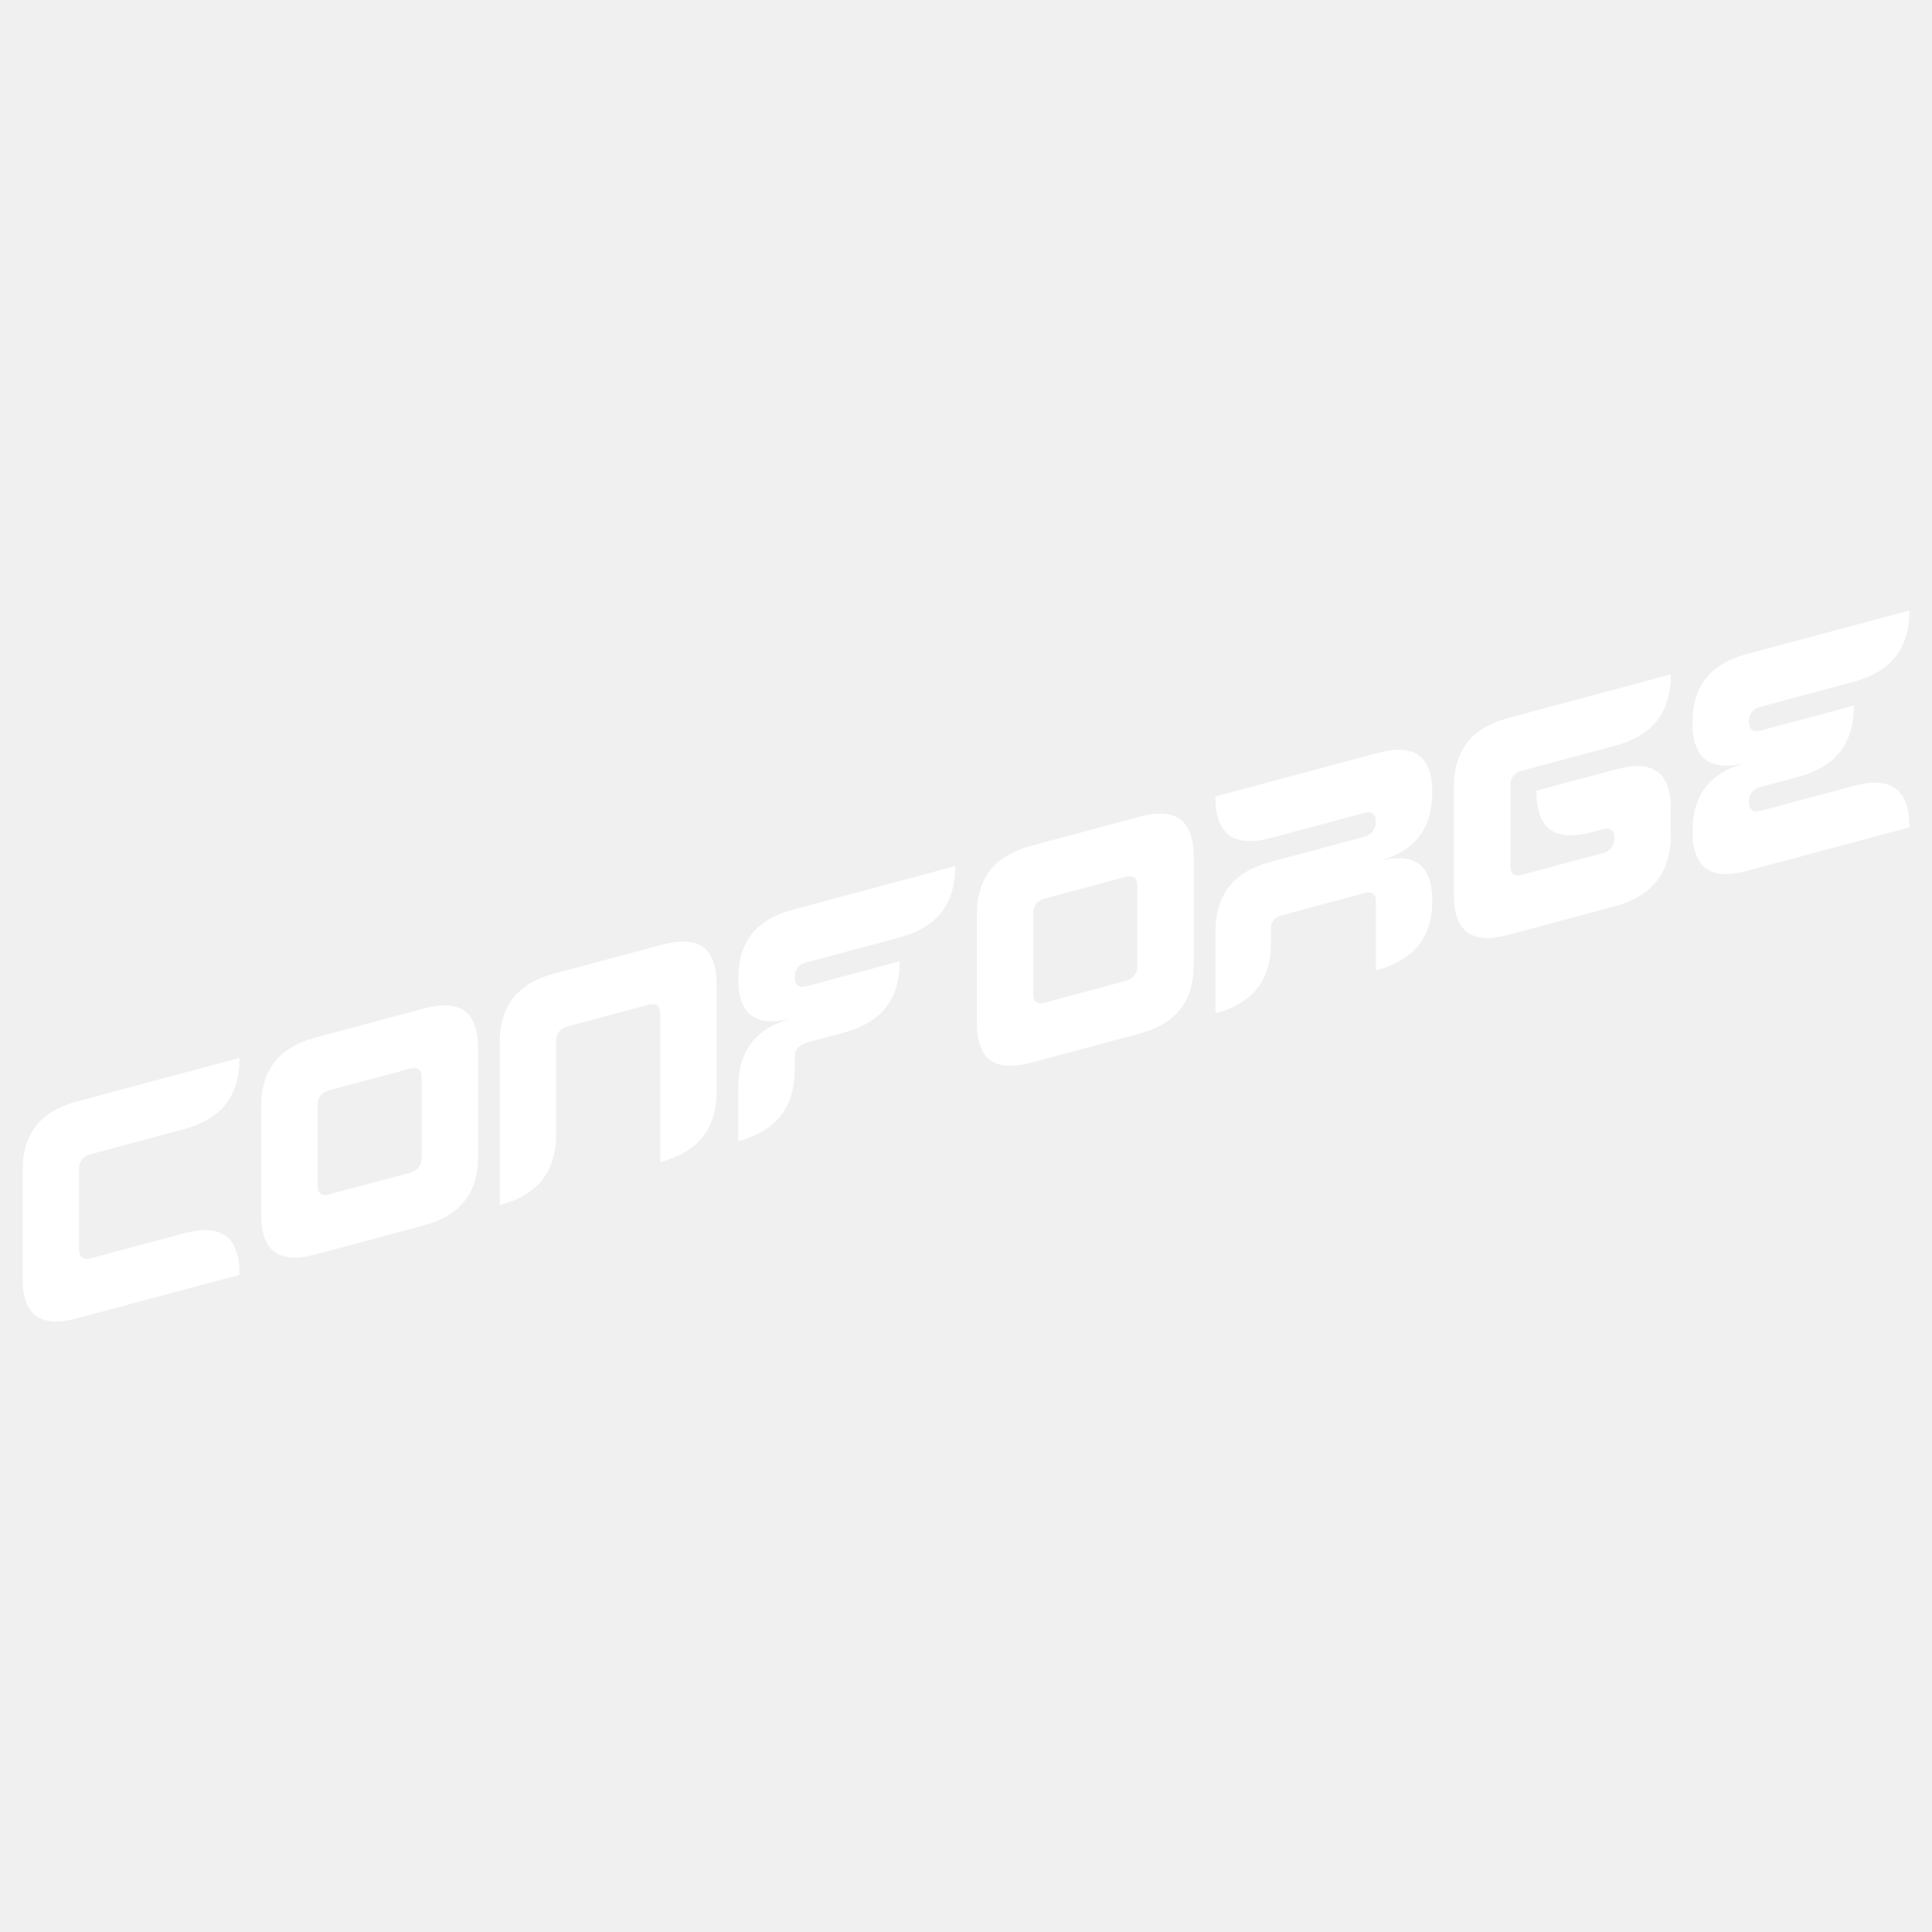
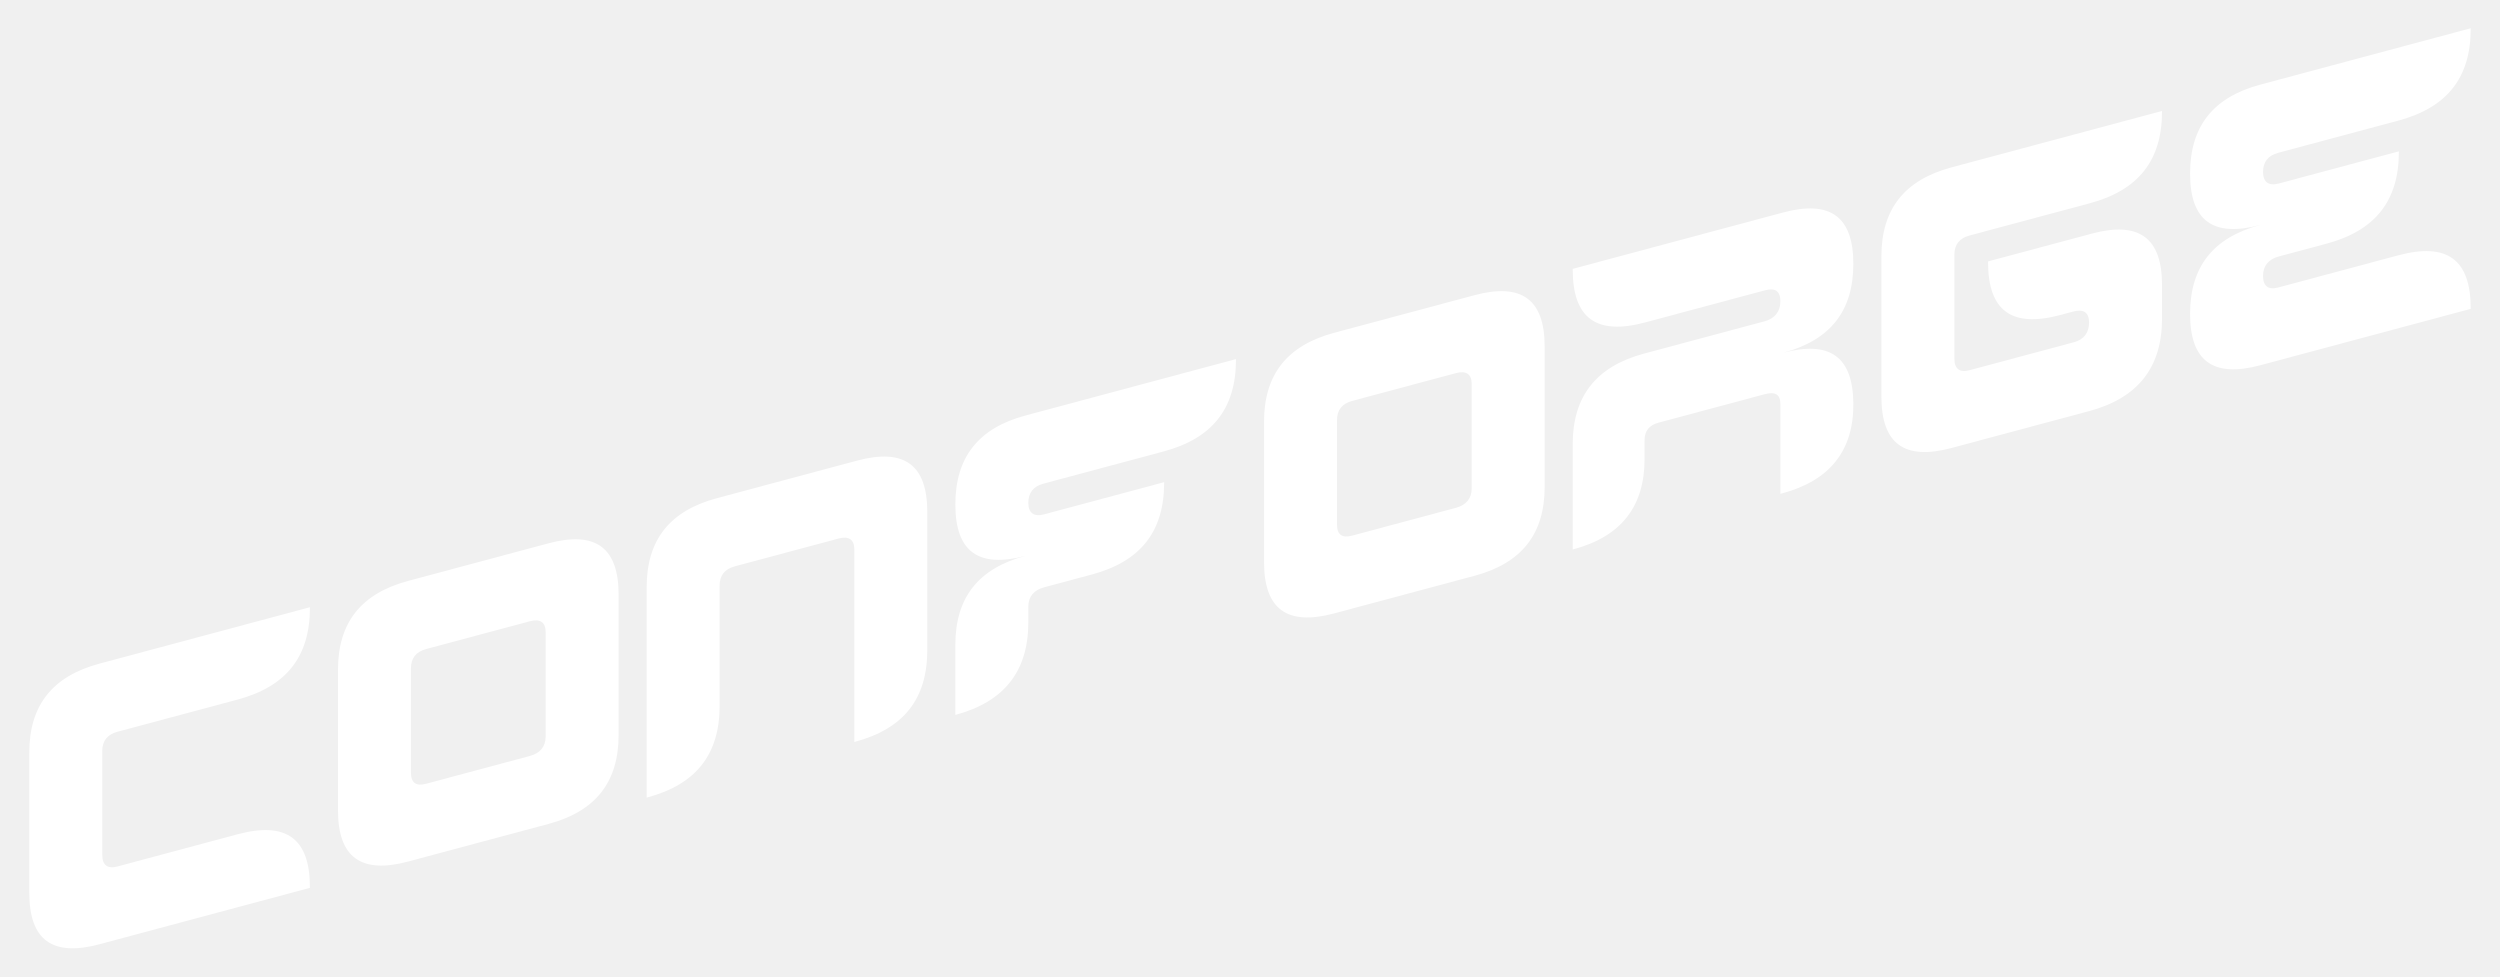
- <svg xmlns="http://www.w3.org/2000/svg" width="512" height="512" viewBox="0 0 512 512" version="1.1" id="svg1">
+ <svg xmlns="http://www.w3.org/2000/svg" width="512" height="200" viewBox="0 0 512 200" version="1.1" id="svg1">
  <defs id="defs1">
    <rect x="23.007" y="71.577" width="678.703" height="209.618" id="rect6" />
    <rect x="32.537" y="112.974" width="474.492" height="331.693" id="rect5" />
    <rect x="59.434" y="166.8" width="479.949" height="228.791" id="rect4" />
    <rect x="23.646" y="154.018" width="474.197" height="231.986" id="rect3" />
    <rect x="45.19" y="147.771" width="410.323" height="255.322" id="rect2" />
  </defs>
  <g id="layer1">
-     <rect style="display:none;fill:#000000;stroke:#ffffff;stroke-width:0" id="rect1" width="512" height="512" x="0" y="0" rx="64" ry="64" />
+     <rect style="display:none;fill:#000000;stroke:#ffffff;stroke-width:0" id="rect1" width="512" height="512" x="0" y="-156" rx="64" ry="64" />
    <path d="m 33.299,277.455 21.839,-5.852 27.299,69.121 -23.204,6.217 L 44.218,308.652 29.204,354.988 6,361.205 Z m 83.37,-22.339 32.758,-8.778 -10.919,24.765 -21.839,5.852 c -4.513,1.209 -8.372,3.845 -11.575,7.906 -3.203,4.061 -4.805,8.349 -4.805,12.862 0,4.513 1.602,7.942 4.805,10.287 3.203,2.345 7.061,2.913 11.575,1.703 l 59.243,-15.874 -10.919,24.765 -48.324,12.948 c -10.555,2.828 -19.564,1.511 -27.026,-3.951 -7.462,-5.462 -11.192,-13.471 -11.192,-24.027 0,-10.555 3.731,-20.564 11.192,-30.025 7.462,-9.461 16.47,-15.606 27.026,-18.434 z m 97.838,-26.216 -10.919,24.765 -49.137,13.166 v -21.839 z m 0,27.299 -10.919,24.765 -49.137,13.166 v -21.839 z m 26.485,20.202 -10.919,24.765 -75.622,20.263 V 299.589 Z m 5.837,-7.024 c -18.199,4.876 -27.299,-0.948 -27.299,-17.472 0,-16.234 9.1,-26.788 27.299,-31.665 l 67.433,-18.069 -10.919,24.765 -56.513,15.143 c -3.64,0.975 -5.46,2.3 -5.46,3.974 0,1.965 1.82,2.461 5.46,1.485 l 16.379,-4.389 c 18.199,-4.876 27.299,0.802 27.299,17.036 0,16.525 -9.1,27.225 -27.299,32.102 l -43.678,11.703 10.919,-24.765 32.758,-8.778 c 3.64,-0.975 5.46,-2.446 5.46,-4.411 0,-1.674 -1.82,-2.024 -5.46,-1.049 z m 137.481,-85.975 -10.919,24.765 -75.622,20.263 v -21.839 z m -26.485,34.395 -10.919,24.765 -49.137,13.166 v -21.839 z m 0,27.299 -10.919,24.765 -49.137,13.166 v -21.839 z m 6.77,-34.572 v -21.839 l 38.218,-10.24 c 18.199,-4.876 27.299,1.785 27.299,19.984 0,12.23 -4.095,21.444 -12.284,27.642 l 19.109,19.667 -27.299,7.315 -23.204,-26.541 v 32.758 l -21.839,5.852 v -43.678 l 38.218,-10.24 c 3.64,-0.975 5.46,-3.283 5.46,-6.923 0,-3.64 -1.82,-4.972 -5.46,-3.997 z m 92.269,29.874 -27.299,-69.121 23.204,-6.217 15.014,38.29 15.014,-46.336 L 506,150.795 478.701,234.545 Z" id="text4" style="font-size:96.346px;line-height:0.75;font-family:'Space Crusaders';-inkscape-font-specification:'Space Crusaders, Normal';text-align:center;letter-spacing:0px;word-spacing:0px;text-anchor:middle;white-space:pre;display:none;fill:#ffffff;stroke:#ffffff;stroke-width:0" aria-label="aceserv" />
-     <path d="m 20.943,309.804 c 0,-2.069 1.034,-3.381 3.103,-3.935 l 24.598,-6.591 c 10,-2.679 14.828,-8.801 14.828,-18.801 v -0.115 l -43.103,11.55 C 10.713,294.499 6,300.474 6,310.129 c 0,22.069 0,19.08 0,28.736 0,9.655 4.713,13.105 14.368,10.518 l 43.103,-11.55 v -0.115 c 0,-10 -4.828,-13.534 -14.828,-10.855 L 24.046,333.455 c -2.069,0.554 -3.103,-0.318 -3.103,-2.387 0,-8.736 0,-7.701 0,-21.264 z m 48.276,12.122 c 0,9.655 4.713,13.105 14.368,10.518 l 28.736,-7.7 c 9.655,-2.587 14.368,-8.562 14.368,-18.218 v -28.736 c 0,-9.655 -4.713,-13.105 -14.368,-10.518 l -28.736,7.7 c -9.655,2.587 -14.368,8.562 -14.368,18.218 z m 18.046,-5.41 c -2.069,0.554 -3.103,-0.203 -3.103,-2.272 v -21.379 c 0,-2.069 1.034,-3.381 3.103,-3.935 l 21.264,-5.698 c 2.069,-0.554 3.218,0.172 3.218,2.241 v 21.379 c 0,2.069 -1.149,3.411 -3.218,3.966 z m 87.816,-8.588 c 10,-2.679 14.828,-8.801 14.828,-18.801 v -28.276 c 0,-9.655 -4.713,-13.105 -14.368,-10.518 -9.655,2.587 -6.667,1.786 -28.736,7.7 -9.655,2.587 -14.368,8.562 -14.368,18.218 v 43.103 l 0.115,-0.031 c 10,-2.679 14.828,-8.801 14.828,-18.801 v -24.598 c 0,-2.069 1.034,-3.381 3.103,-3.935 13.563,-3.634 12.529,-3.357 21.264,-5.698 2.069,-0.554 3.218,0.172 3.218,2.241 v 39.425 z m 20.575,-5.513 c 10,-2.679 14.943,-8.946 14.943,-18.946 v -3.218 c 0,-2.069 1.149,-3.411 3.218,-3.966 l 9.77,-2.618 c 10,-2.679 14.828,-8.801 14.828,-18.801 v -0.115 l -24.598,6.591 c -2.069,0.554 -3.218,-0.287 -3.218,-2.356 0,-2.069 1.034,-3.381 3.103,-3.935 l 24.598,-6.591 c 10,-2.679 14.828,-8.801 14.828,-18.801 v -0.115 l -43.104,11.55 c -9.655,2.587 -14.368,8.562 -14.368,18.218 0,9.655 4.713,13.105 14.368,10.518 -9.655,2.587 -14.368,8.562 -14.368,18.218 z m 63.218,-31.307 c 0,9.655 4.713,13.105 14.368,10.518 l 28.736,-7.7 c 9.655,-2.587 14.368,-8.562 14.368,-18.218 v -28.736 c 0,-9.655 -4.713,-13.105 -14.368,-10.518 l -28.736,7.7 c -9.655,2.587 -14.368,8.563 -14.368,18.218 z m 18.046,-5.41 c -2.069,0.554 -3.103,-0.203 -3.103,-2.272 v -21.379 c 0,-2.069 1.034,-3.381 3.103,-3.935 l 21.264,-5.698 c 2.069,-0.554 3.218,0.172 3.218,2.241 v 21.379 c 0,2.069 -1.149,3.411 -3.218,3.966 z m 88.046,-8.649 c 9.77,-2.618 14.713,-8.77 14.598,-18.509 -0.115,-9.509 -4.828,-12.844 -14.368,-10.288 9.655,-2.587 14.368,-8.562 14.368,-18.218 0,-9.655 -4.713,-13.105 -14.368,-10.518 l -43.103,11.55 v 0.115 c 0,10 4.828,13.534 14.828,10.855 l 24.598,-6.591 c 2.069,-0.554 3.103,0.203 3.103,2.272 0,2.069 -1.149,3.526 -3.218,4.081 l -24.713,6.622 c -9.77,2.618 -14.598,8.739 -14.598,18.509 v 21.609 l 0.115,-0.031 c 9.77,-2.618 14.598,-8.739 14.598,-18.509 v -3.793 c 0,-1.954 0.92,-3.12 2.874,-3.644 l 21.724,-5.821 c 2.069,-0.554 3.218,-0.058 3.218,2.011 v 18.391 z m 62.874,-16.847 c 10,-2.679 14.943,-8.946 14.943,-18.946 v -6.897 c 0,-9.655 -4.713,-13.105 -14.368,-10.518 l -21.264,5.698 v 0.115 c 0,10 4.828,13.534 14.828,10.855 l 2.644,-0.708 c 2.069,-0.554 3.218,0.172 3.218,2.241 0,2.069 -1.034,3.496 -3.103,4.05 l -21.379,5.729 c -2.069,0.554 -3.103,-0.318 -3.103,-2.387 v -21.264 c 0,-2.069 1.034,-3.381 3.103,-3.935 l 24.598,-6.591 c 10,-2.679 14.828,-8.801 14.828,-18.801 v -0.115 l -43.103,11.55 c -9.655,2.587 -14.368,8.562 -14.368,18.218 v 28.736 c 0,9.655 4.713,13.105 14.368,10.518 z m 48.621,-34.292 c 10,-2.679 14.828,-8.801 14.828,-18.801 v -0.115 l -24.598,6.591 c -2.069,0.554 -3.218,-0.287 -3.218,-2.356 0,-2.069 1.034,-3.381 3.103,-3.935 l 24.598,-6.591 C 501.172,178.023 506,171.902 506,161.902 v -0.115 l -43.103,11.55 c -9.655,2.587 -14.368,8.562 -14.368,18.218 0,9.655 4.713,13.105 14.368,10.518 -9.655,2.587 -14.368,8.562 -14.368,18.218 0,9.655 4.713,13.105 14.368,10.518 L 506,219.258 v -0.115 c 0,-10 -4.828,-13.534 -14.828,-10.855 l -24.598,6.591 c -2.069,0.554 -3.103,-0.318 -3.103,-2.387 0,-2.069 1.149,-3.411 3.218,-3.966 z" id="text1" style="font-size:96.346px;line-height:0.75;font-family:'Corptic DEMO';-inkscape-font-specification:'Corptic DEMO, Normal';text-align:center;letter-spacing:0px;word-spacing:0px;text-anchor:middle;white-space:pre;fill:#ffffff;stroke-width:0" aria-label="conforge" />
+     <path d="m 20.943,153.804 c 0,-2.069 1.034,-3.381 3.103,-3.935 l 24.598,-6.591 c 10,-2.679 14.828,-8.801 14.828,-18.801 v -0.115 l -43.103,11.55 C 10.713,138.499 6,144.474 6,154.129 c 0,22.069 0,19.08 0,28.736 0,9.655 4.713,13.105 14.368,10.518 l 43.103,-11.55 v -0.115 c 0,-10 -4.828,-13.534 -14.828,-10.855 L 24.046,177.455 c -2.069,0.554 -3.103,-0.318 -3.103,-2.387 0,-8.736 0,-7.701 0,-21.264 z m 48.276,12.122 c 0,9.655 4.713,13.105 14.368,10.518 l 28.736,-7.7 c 9.655,-2.587 14.368,-8.562 14.368,-18.218 v -28.736 c 0,-9.655 -4.713,-13.105 -14.368,-10.518 l -28.736,7.7 c -9.655,2.587 -14.368,8.562 -14.368,18.218 z m 18.046,-5.41 c -2.069,0.554 -3.103,-0.203 -3.103,-2.272 v -21.379 c 0,-2.069 1.034,-3.381 3.103,-3.935 l 21.264,-5.698 c 2.069,-0.554 3.218,0.172 3.218,2.241 v 21.379 c 0,2.069 -1.149,3.411 -3.218,3.966 z m 87.816,-8.588 c 10,-2.679 14.828,-8.801 14.828,-18.801 v -28.276 c 0,-9.655 -4.713,-13.105 -14.368,-10.518 -9.655,2.587 -6.667,1.786 -28.736,7.7 -9.655,2.587 -14.368,8.562 -14.368,18.218 v 43.103 l 0.115,-0.031 c 10,-2.679 14.828,-8.801 14.828,-18.801 v -24.598 c 0,-2.069 1.034,-3.381 3.103,-3.935 13.563,-3.634 12.529,-3.357 21.264,-5.698 2.069,-0.554 3.218,0.172 3.218,2.241 v 39.425 z m 20.575,-5.513 c 10,-2.679 14.943,-8.946 14.943,-18.946 v -3.218 c 0,-2.069 1.149,-3.411 3.218,-3.966 l 9.77,-2.618 c 10,-2.679 14.828,-8.801 14.828,-18.801 v -0.115 l -24.598,6.591 c -2.069,0.554 -3.218,-0.287 -3.218,-2.356 0,-2.069 1.034,-3.381 3.103,-3.935 l 24.598,-6.591 c 10,-2.679 14.828,-8.801 14.828,-18.801 v -0.115 l -43.104,11.55 c -9.655,2.587 -14.368,8.562 -14.368,18.218 0,9.655 4.713,13.105 14.368,10.518 -9.655,2.587 -14.368,8.562 -14.368,18.218 z m 63.218,-31.307 c 0,9.655 4.713,13.105 14.368,10.518 l 28.736,-7.7 c 9.655,-2.587 14.368,-8.562 14.368,-18.218 V 70.973 c 0,-9.655 -4.713,-13.105 -14.368,-10.518 l -28.736,7.7 c -9.655,2.587 -14.368,8.563 -14.368,18.218 z m 18.046,-5.41 c -2.069,0.554 -3.103,-0.203 -3.103,-2.272 V 86.047 c 0,-2.069 1.034,-3.381 3.103,-3.935 l 21.264,-5.698 c 2.069,-0.554 3.218,0.172 3.218,2.241 v 21.379 c 0,2.069 -1.149,3.411 -3.218,3.966 z m 88.046,-8.649 c 9.77,-2.618 14.713,-8.77 14.598,-18.509 -0.115,-9.509 -4.828,-12.844 -14.368,-10.288 9.655,-2.587 14.368,-8.562 14.368,-18.218 0,-9.655 -4.713,-13.105 -14.368,-10.518 l -43.103,11.55 v 0.115 c 0,10 4.828,13.534 14.828,10.855 l 24.598,-6.591 c 2.069,-0.554 3.103,0.203 3.103,2.272 0,2.069 -1.149,3.526 -3.218,4.081 l -24.713,6.622 c -9.77,2.618 -14.598,8.739 -14.598,18.509 v 21.609 l 0.115,-0.031 c 9.77,-2.618 14.598,-8.739 14.598,-18.509 v -3.793 c 0,-1.954 0.92,-3.12 2.874,-3.644 l 21.724,-5.821 c 2.069,-0.554 3.218,-0.058 3.218,2.011 v 18.391 z m 62.874,-16.847 c 10,-2.679 14.943,-8.946 14.943,-18.946 v -6.897 c 0,-9.655 -4.713,-13.105 -14.368,-10.518 l -21.264,5.698 v 0.115 c 0,10 4.828,13.534 14.828,10.855 l 2.644,-0.708 c 2.069,-0.554 3.218,0.172 3.218,2.241 0,2.069 -1.034,3.496 -3.103,4.05 l -21.379,5.729 c -2.069,0.554 -3.103,-0.318 -3.103,-2.387 V 52.168 c 0,-2.069 1.034,-3.381 3.103,-3.935 L 427.954,41.642 c 10,-2.679 14.828,-8.801 14.828,-18.801 V 22.726 L 399.678,34.276 c -9.655,2.587 -14.368,8.562 -14.368,18.218 v 28.736 c 0,9.655 4.713,13.105 14.368,10.518 z m 48.621,-34.292 c 10,-2.679 14.828,-8.801 14.828,-18.801 v -0.115 l -24.598,6.591 c -2.069,0.554 -3.218,-0.287 -3.218,-2.356 0,-2.069 1.034,-3.381 3.103,-3.935 L 491.172,24.703 C 501.172,22.023 506,15.902 506,5.902 V 5.787 l -43.103,11.55 c -9.655,2.587 -14.368,8.562 -14.368,18.218 0,9.655 4.713,13.105 14.368,10.518 -9.655,2.587 -14.368,8.562 -14.368,18.218 0,9.655 4.713,13.105 14.368,10.518 L 506,63.258 V 63.143 C 506,53.143 501.172,49.609 491.172,52.289 l -24.598,6.591 c -2.069,0.554 -3.103,-0.318 -3.103,-2.387 0,-2.069 1.149,-3.411 3.218,-3.966 z" id="text1" style="font-size:96.346px;line-height:0.75;font-family:'Corptic DEMO';-inkscape-font-specification:'Corptic DEMO, Normal';text-align:center;letter-spacing:0px;word-spacing:0px;text-anchor:middle;white-space:pre;fill:#ffffff;stroke-width:0" aria-label="conforge" />
  </g>
</svg>
